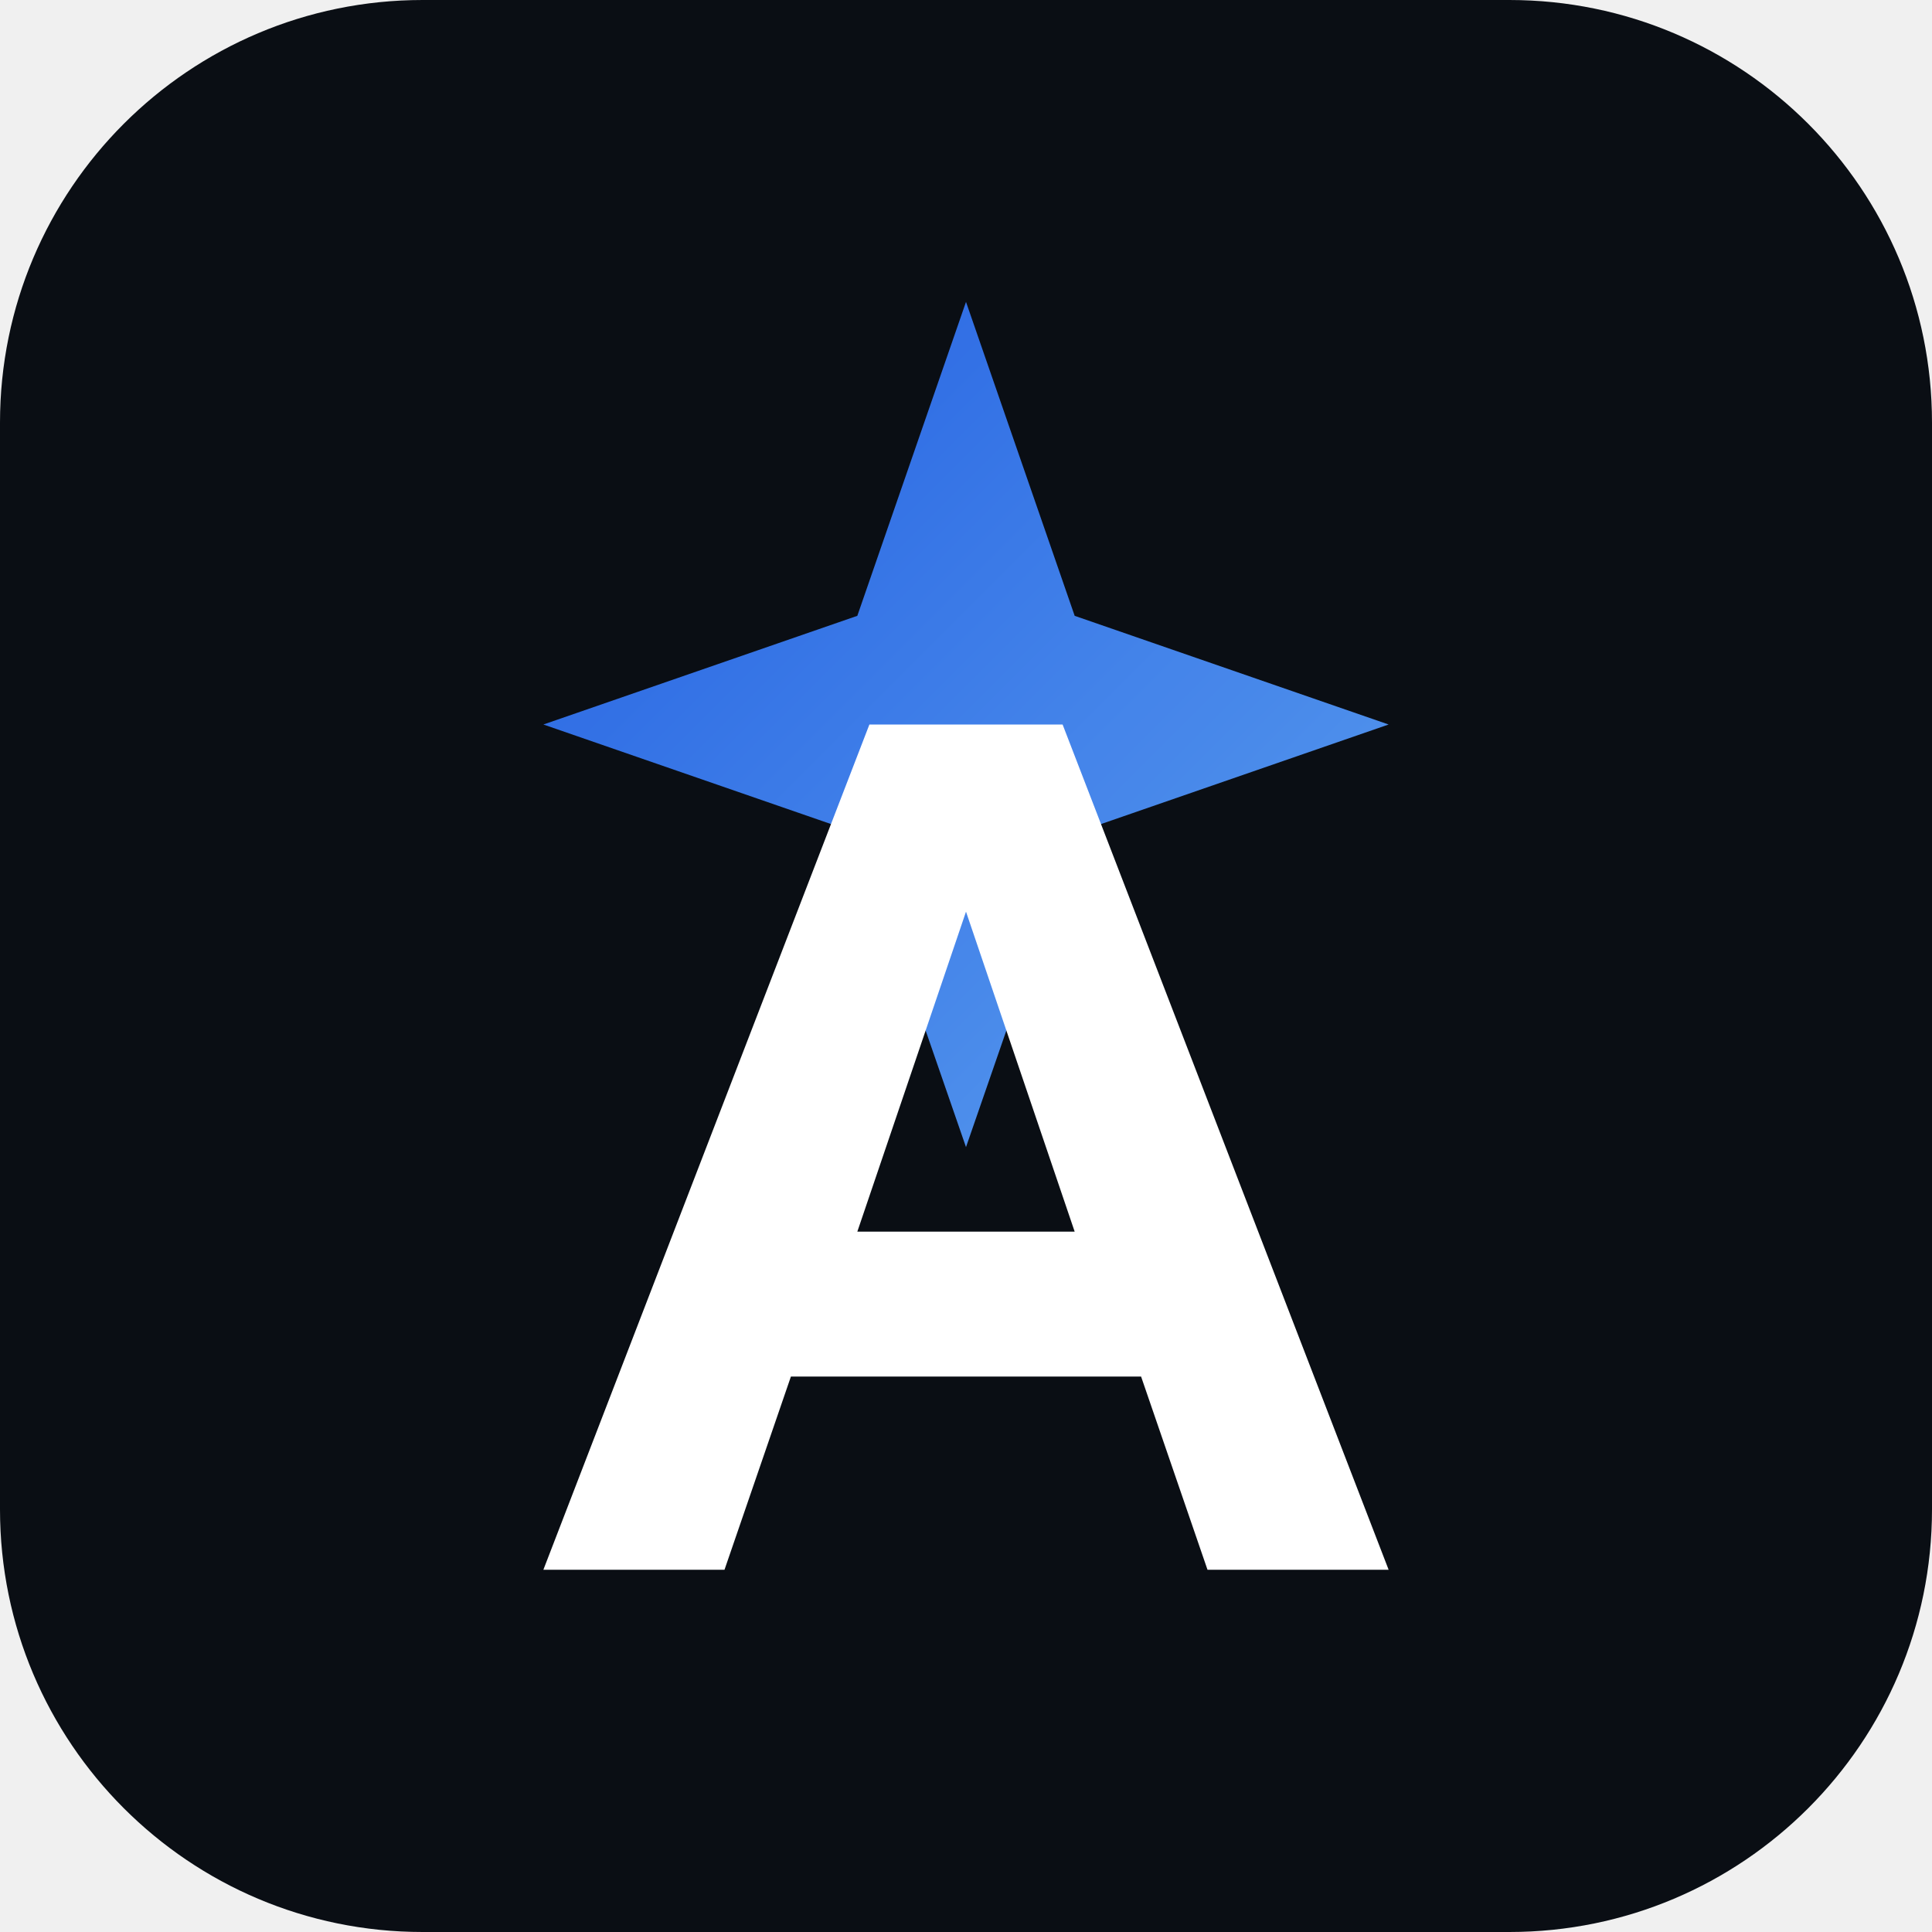
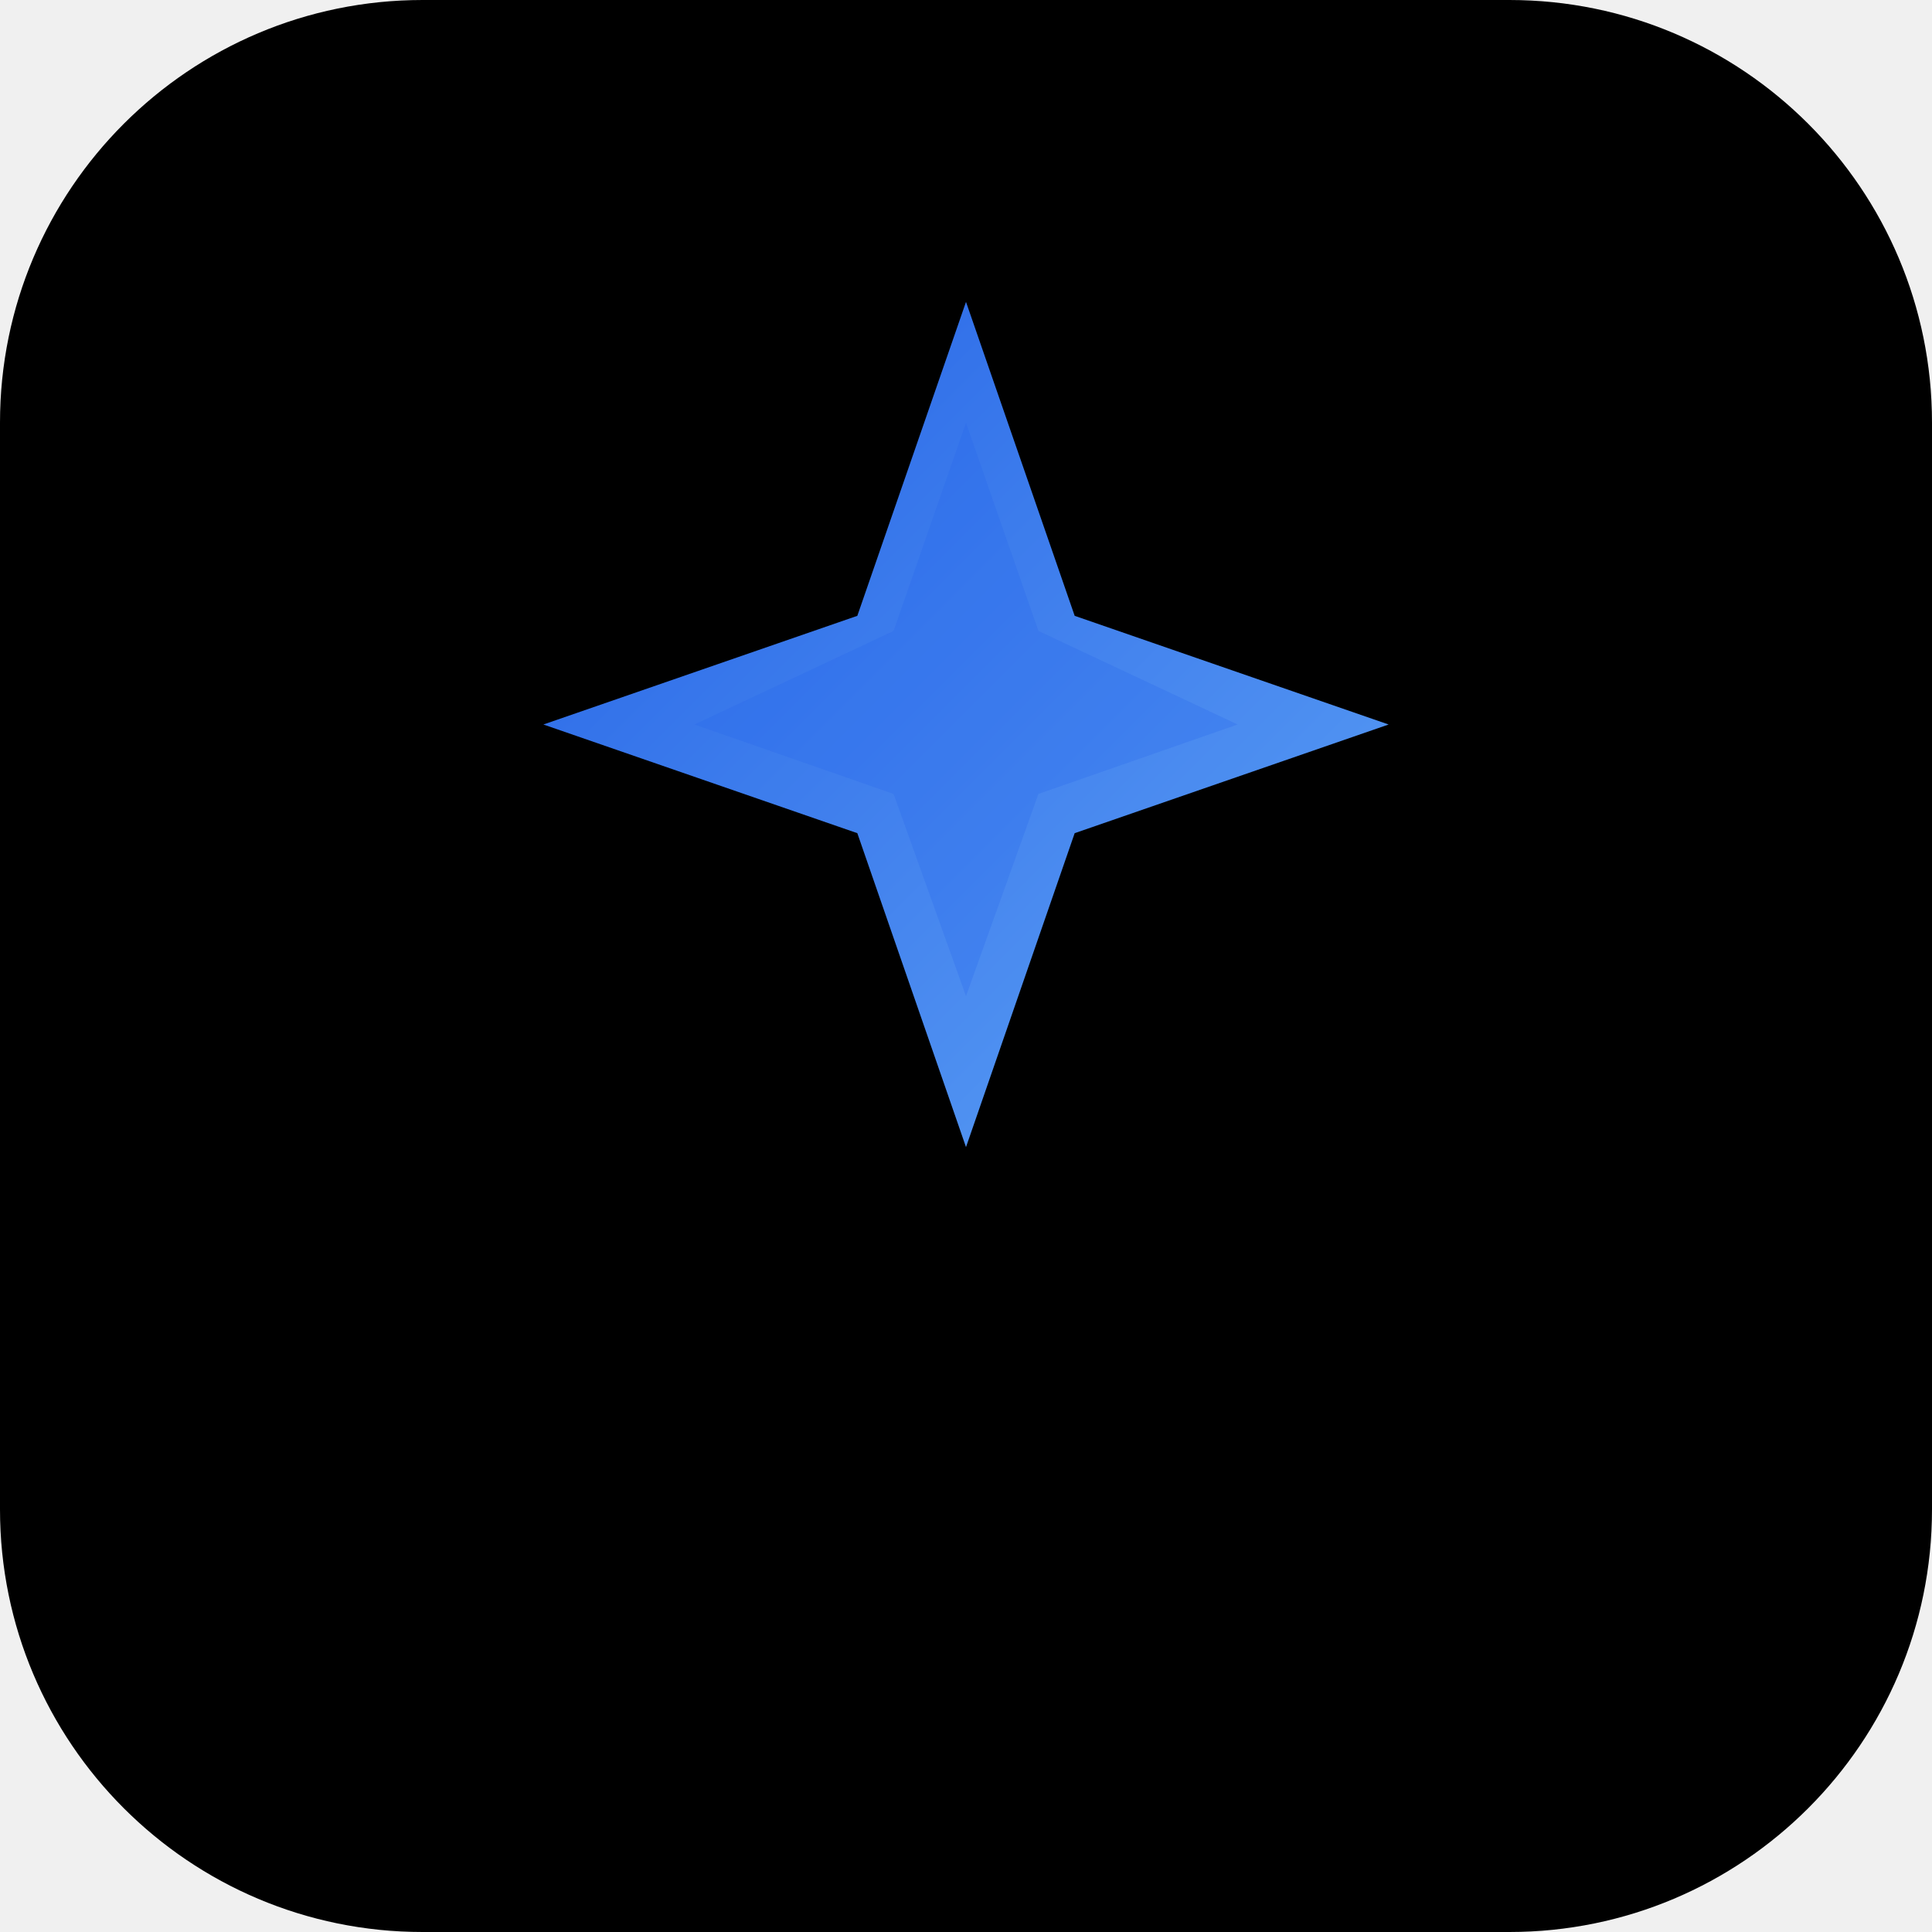
<svg xmlns="http://www.w3.org/2000/svg" width="64" height="64" viewBox="0 0 64 64" role="img" aria-label="AIPER">
  <defs>
    <linearGradient id="g" x1="0" y1="0" x2="1" y2="1">
      <stop offset="0" stop-color="#2563EB" />
      <stop offset="1" stop-color="#60A5FA" />
    </linearGradient>
  </defs>
-   <rect width="64" height="64" rx="14" fill="#0A0E14" />
-   <path d="M32 10l3.6 10.4L46 24l-10.4 3.6L32 38l-3.6-10.4L18 24l10.4-3.6L32 10z" fill="url(#g)" opacity="0.95" />
-   <path d="M18 52l10.8-28h6.4L46 52h-6l-2.2-6.4H26.2L24 52h-6zm10.4-11.2h7.2L32 30.2l-3.6 10.6z" fill="#FFFFFF" />
+   <rect width="64" height="64" rx="14" fill="#000000" />
+   <path d="M32 10l3.6 10.4L46 24l-10.4 3.6L32 38l-3.6-10.4L18 24l10.4-3.6L32 10z" fill="url(#g)" opacity="0.98" />
+   <path d="M32 14l2.4 6.9L41 24l-6.6 2.3L32 33l-2.4-6.7L23 24l6.6-3.1L32 14z" fill="#2563EB" opacity="0.25" />
</svg>
